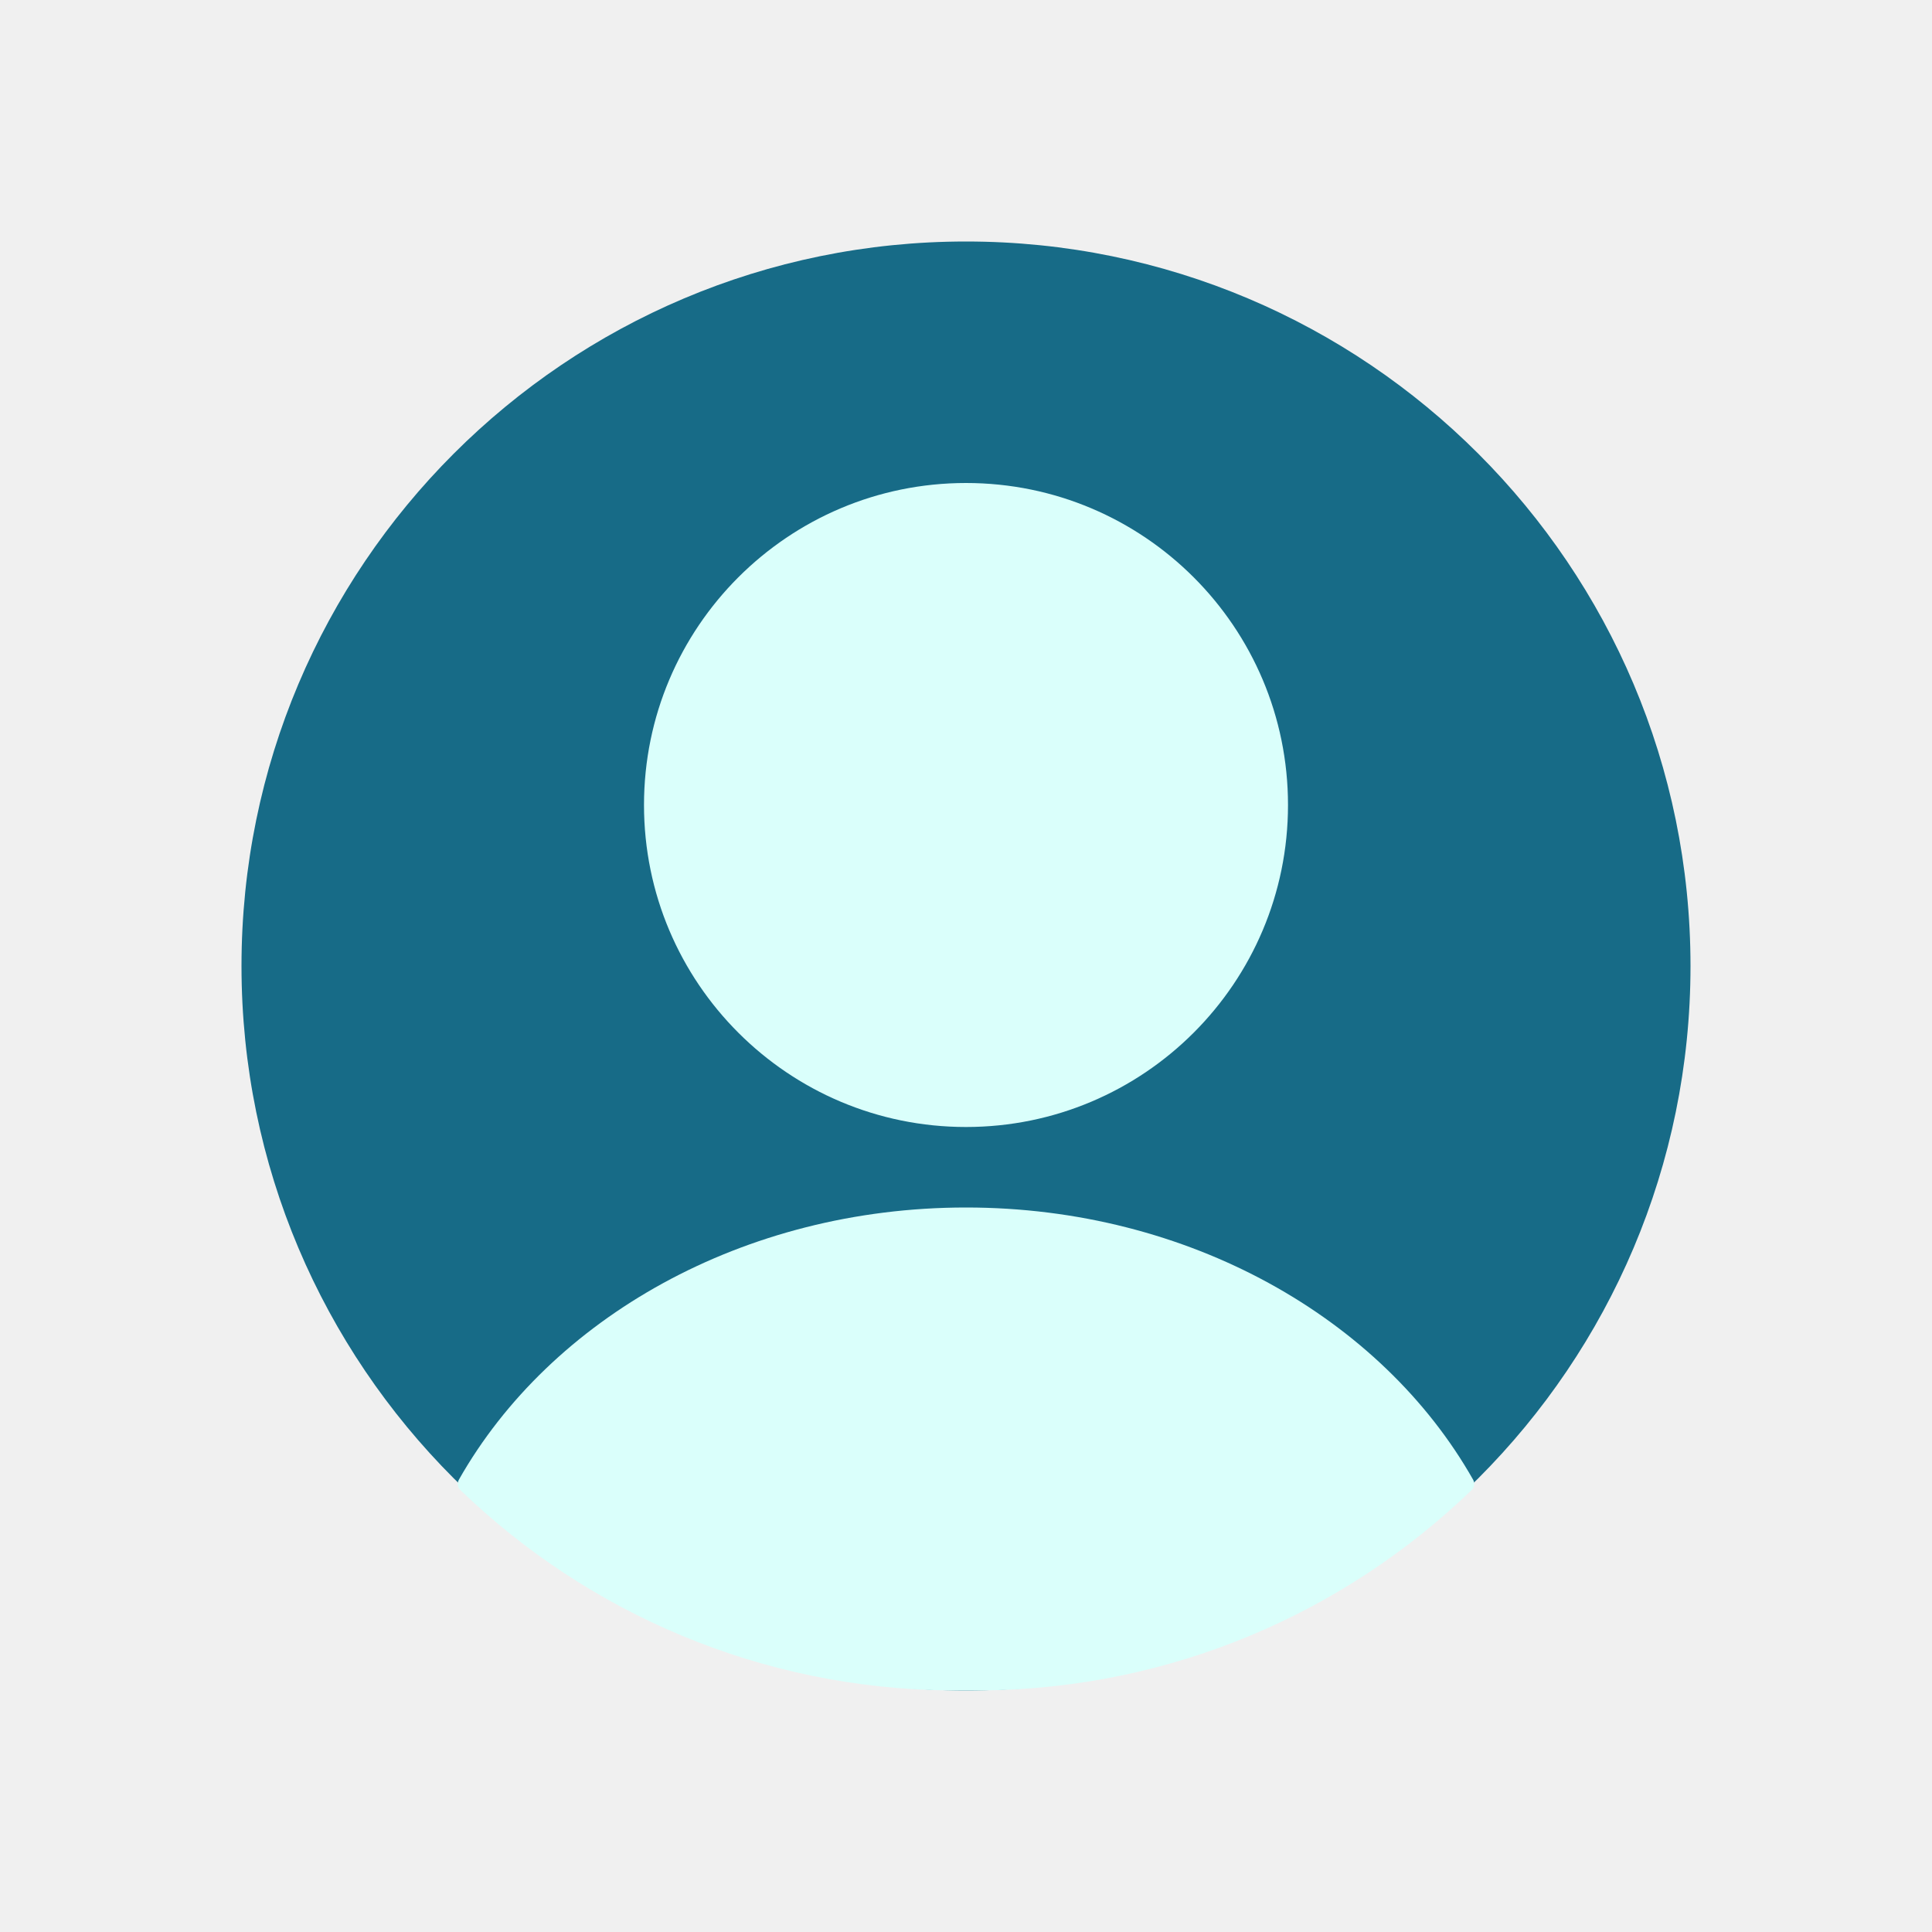
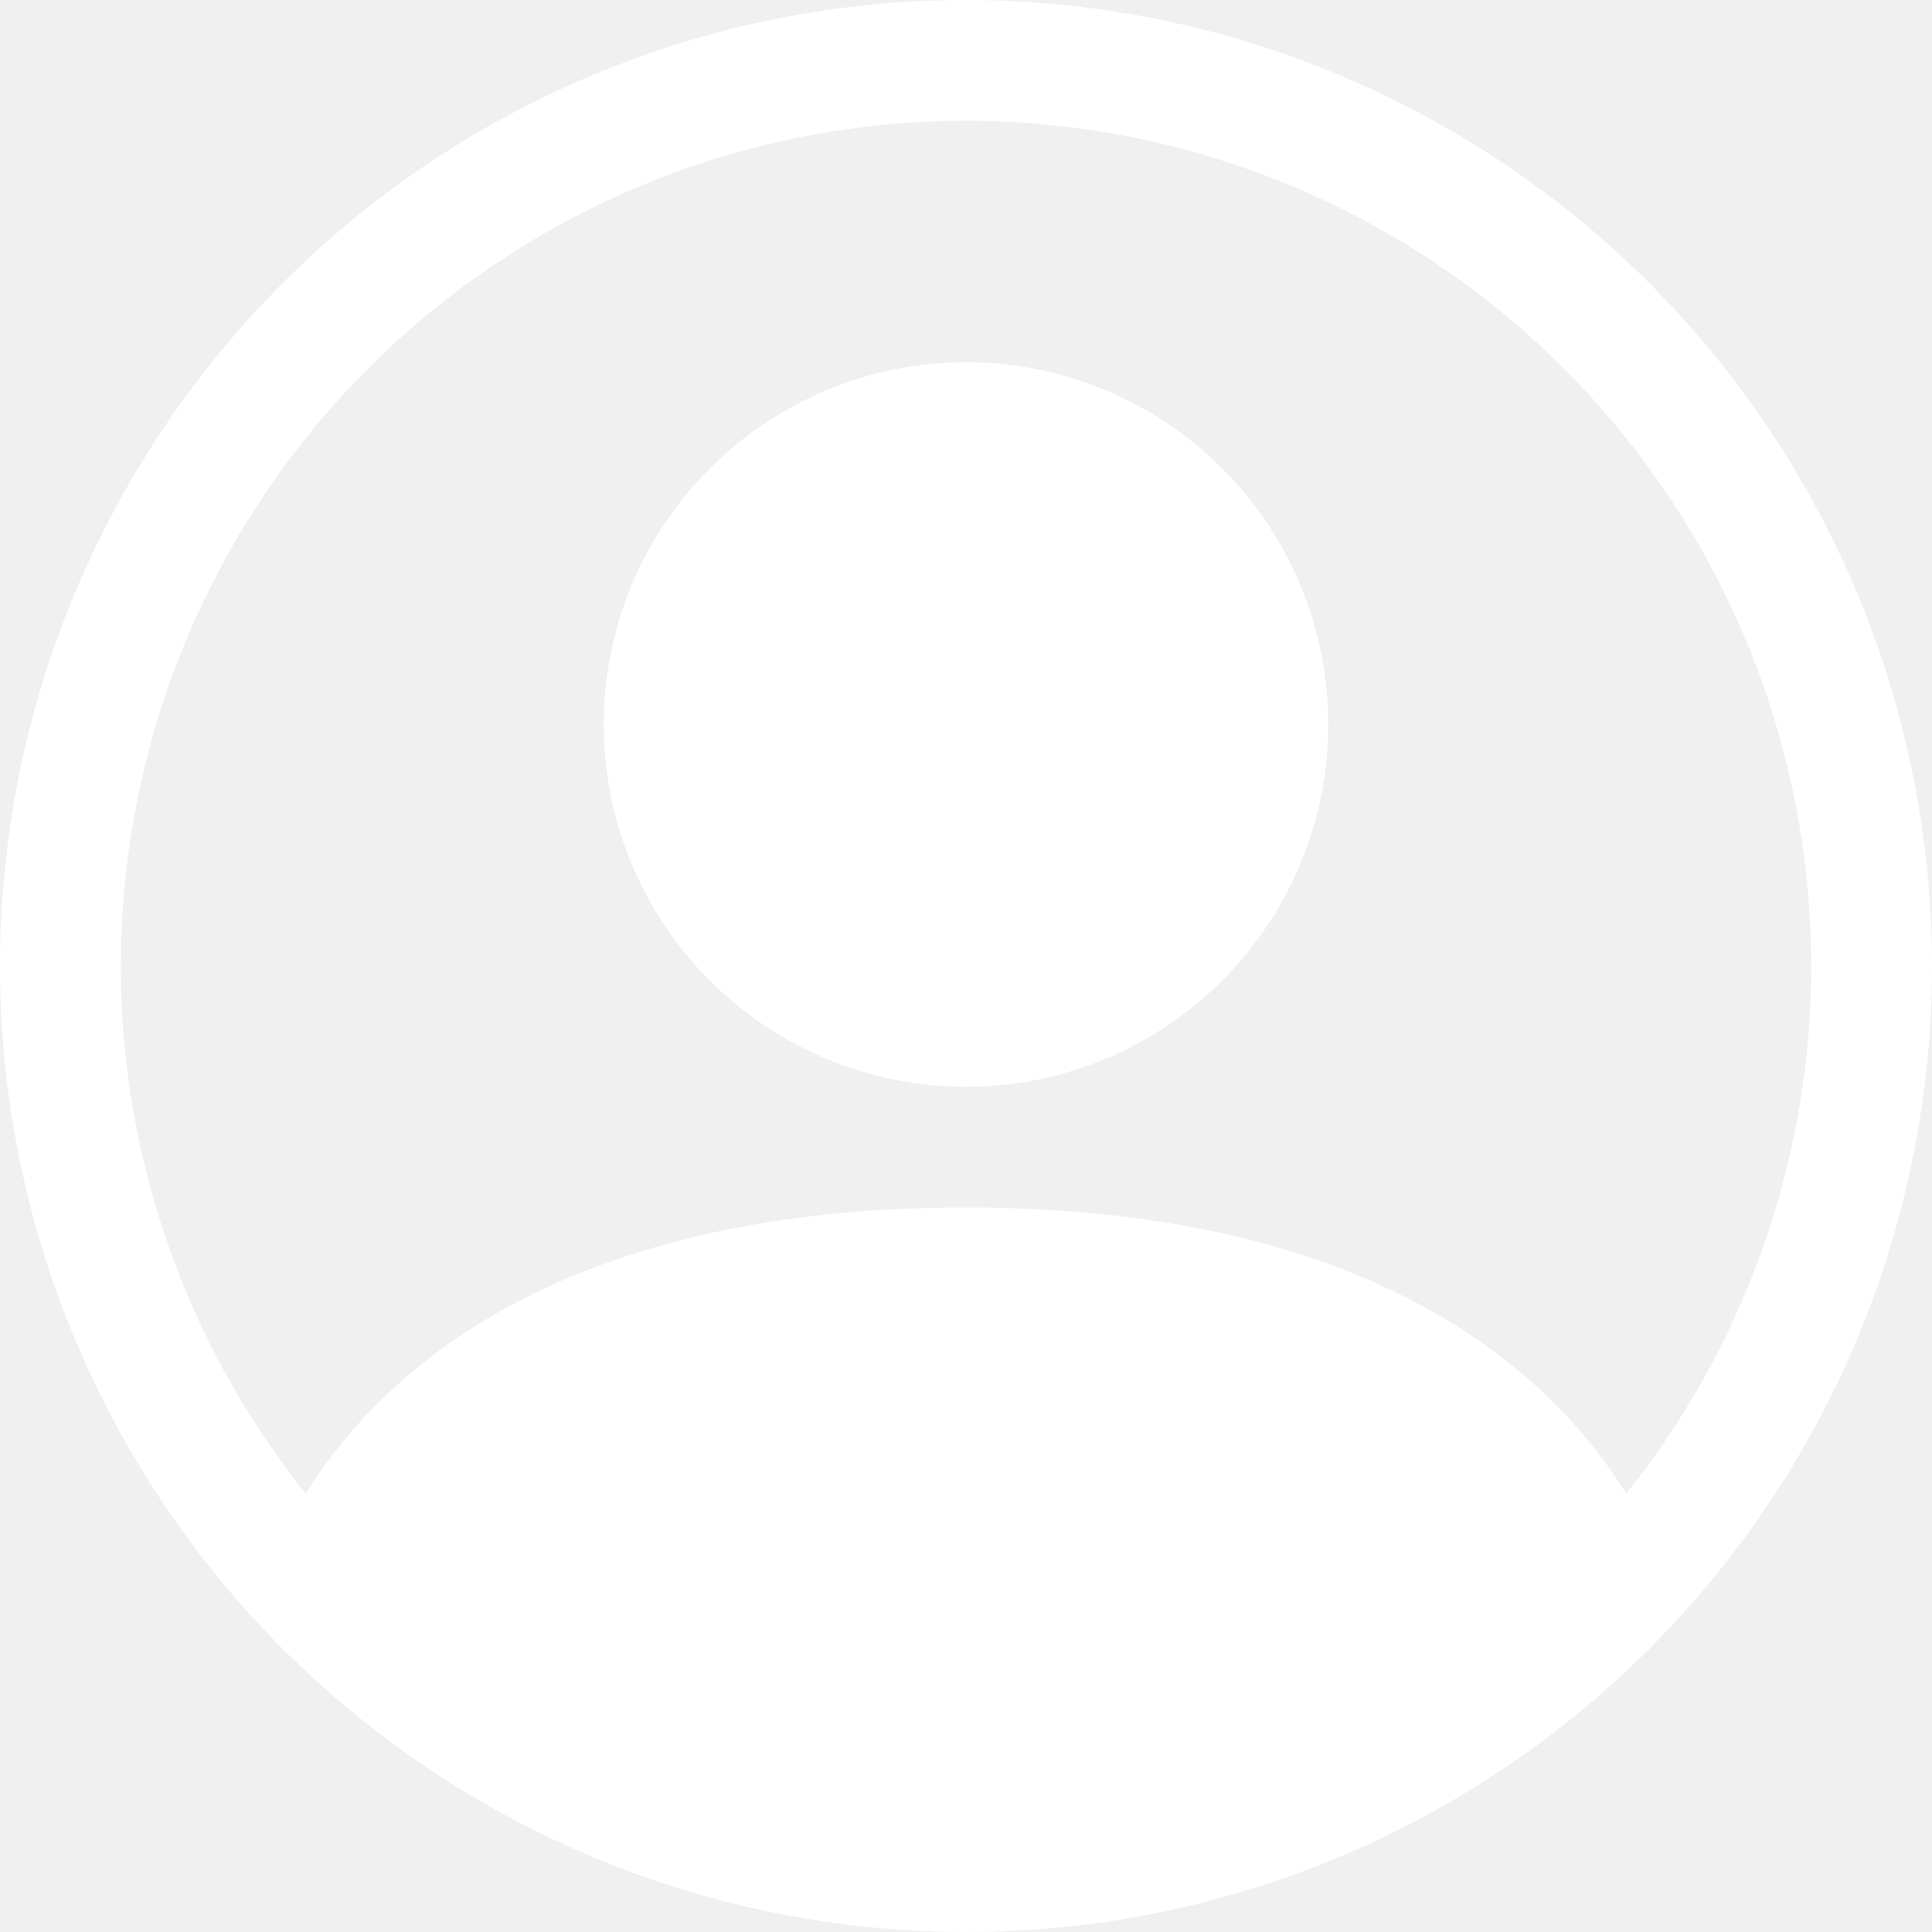
- <svg xmlns="http://www.w3.org/2000/svg" width="54" height="54" viewBox="0 0 54 54" fill="none">
-   <g id="User_cicrle_duotone">
-     <path id="Rectangle 1" d="M6.75 27C6.75 15.816 15.816 6.75 27 6.75C38.184 6.75 47.25 15.816 47.25 27C47.25 38.184 38.184 47.25 27 47.25C15.816 47.25 6.75 38.184 6.75 27Z" fill="#176B87" />
-     <circle id="Ellipse 46" cx="27" cy="22.5" r="9" fill="#DAFFFB" />
-     <path id="Intersect" fill-rule="evenodd" clip-rule="evenodd" d="M41.172 41.354C41.228 41.451 41.21 41.573 41.129 41.651C37.577 45.075 32.76 47.197 27.447 47.249C27.348 47.25 27.232 47.25 27 47.25C26.768 47.25 26.652 47.25 26.554 47.249C21.24 47.197 16.424 45.075 12.871 41.651C12.791 41.573 12.773 41.451 12.828 41.354C15.382 36.852 20.768 33.75 27 33.75C33.232 33.75 38.619 36.852 41.172 41.354Z" fill="#DAFFFB" />
+ <svg xmlns="http://www.w3.org/2000/svg" width="16" height="16" viewBox="0 0 16 16" fill="none">
+   <g id="User_cicrle_duotone 1" clip-path="url(#clip0_25_13)">
+     <path id="Vector" d="M11 6C11 6.796 10.684 7.559 10.121 8.121C9.559 8.684 8.796 9 8 9C7.204 9 6.441 8.684 5.879 8.121C5.316 7.559 5 6.796 5 6C5 5.204 5.316 4.441 5.879 3.879C6.441 3.316 7.204 3 8 3C8.796 3 9.559 3.316 10.121 3.879C10.684 4.441 11 5.204 11 6Z" fill="white" />
+     <path id="Vector_2" fill-rule="evenodd" clip-rule="evenodd" d="M0 8C0 5.878 0.843 3.843 2.343 2.343C3.843 0.843 5.878 0 8 0C10.122 0 12.157 0.843 13.657 2.343C15.157 3.843 16 5.878 16 8C16 10.122 15.157 12.157 13.657 13.657C12.157 15.157 10.122 16 8 16C5.878 16 3.843 15.157 2.343 13.657C0.843 12.157 0 10.122 0 8ZM8 1C6.682 1 5.39 1.372 4.274 2.074C3.158 2.776 2.263 3.778 1.692 4.966C1.121 6.154 0.896 7.479 1.045 8.789C1.194 10.099 1.709 11.34 2.532 12.37C3.242 11.226 4.805 10 8 10C11.195 10 12.757 11.225 13.468 12.37C14.291 11.34 14.806 10.099 14.955 8.789C15.104 7.479 14.879 6.154 14.308 4.966C13.737 3.778 12.842 2.776 11.726 2.074C10.61 1.372 9.318 1 8 1Z" fill="white" />
  </g>
+   <defs>
+     <clipPath id="clip0_25_13">
+       <rect width="16" height="16" fill="white" />
+     </clipPath>
+   </defs>
</svg>
